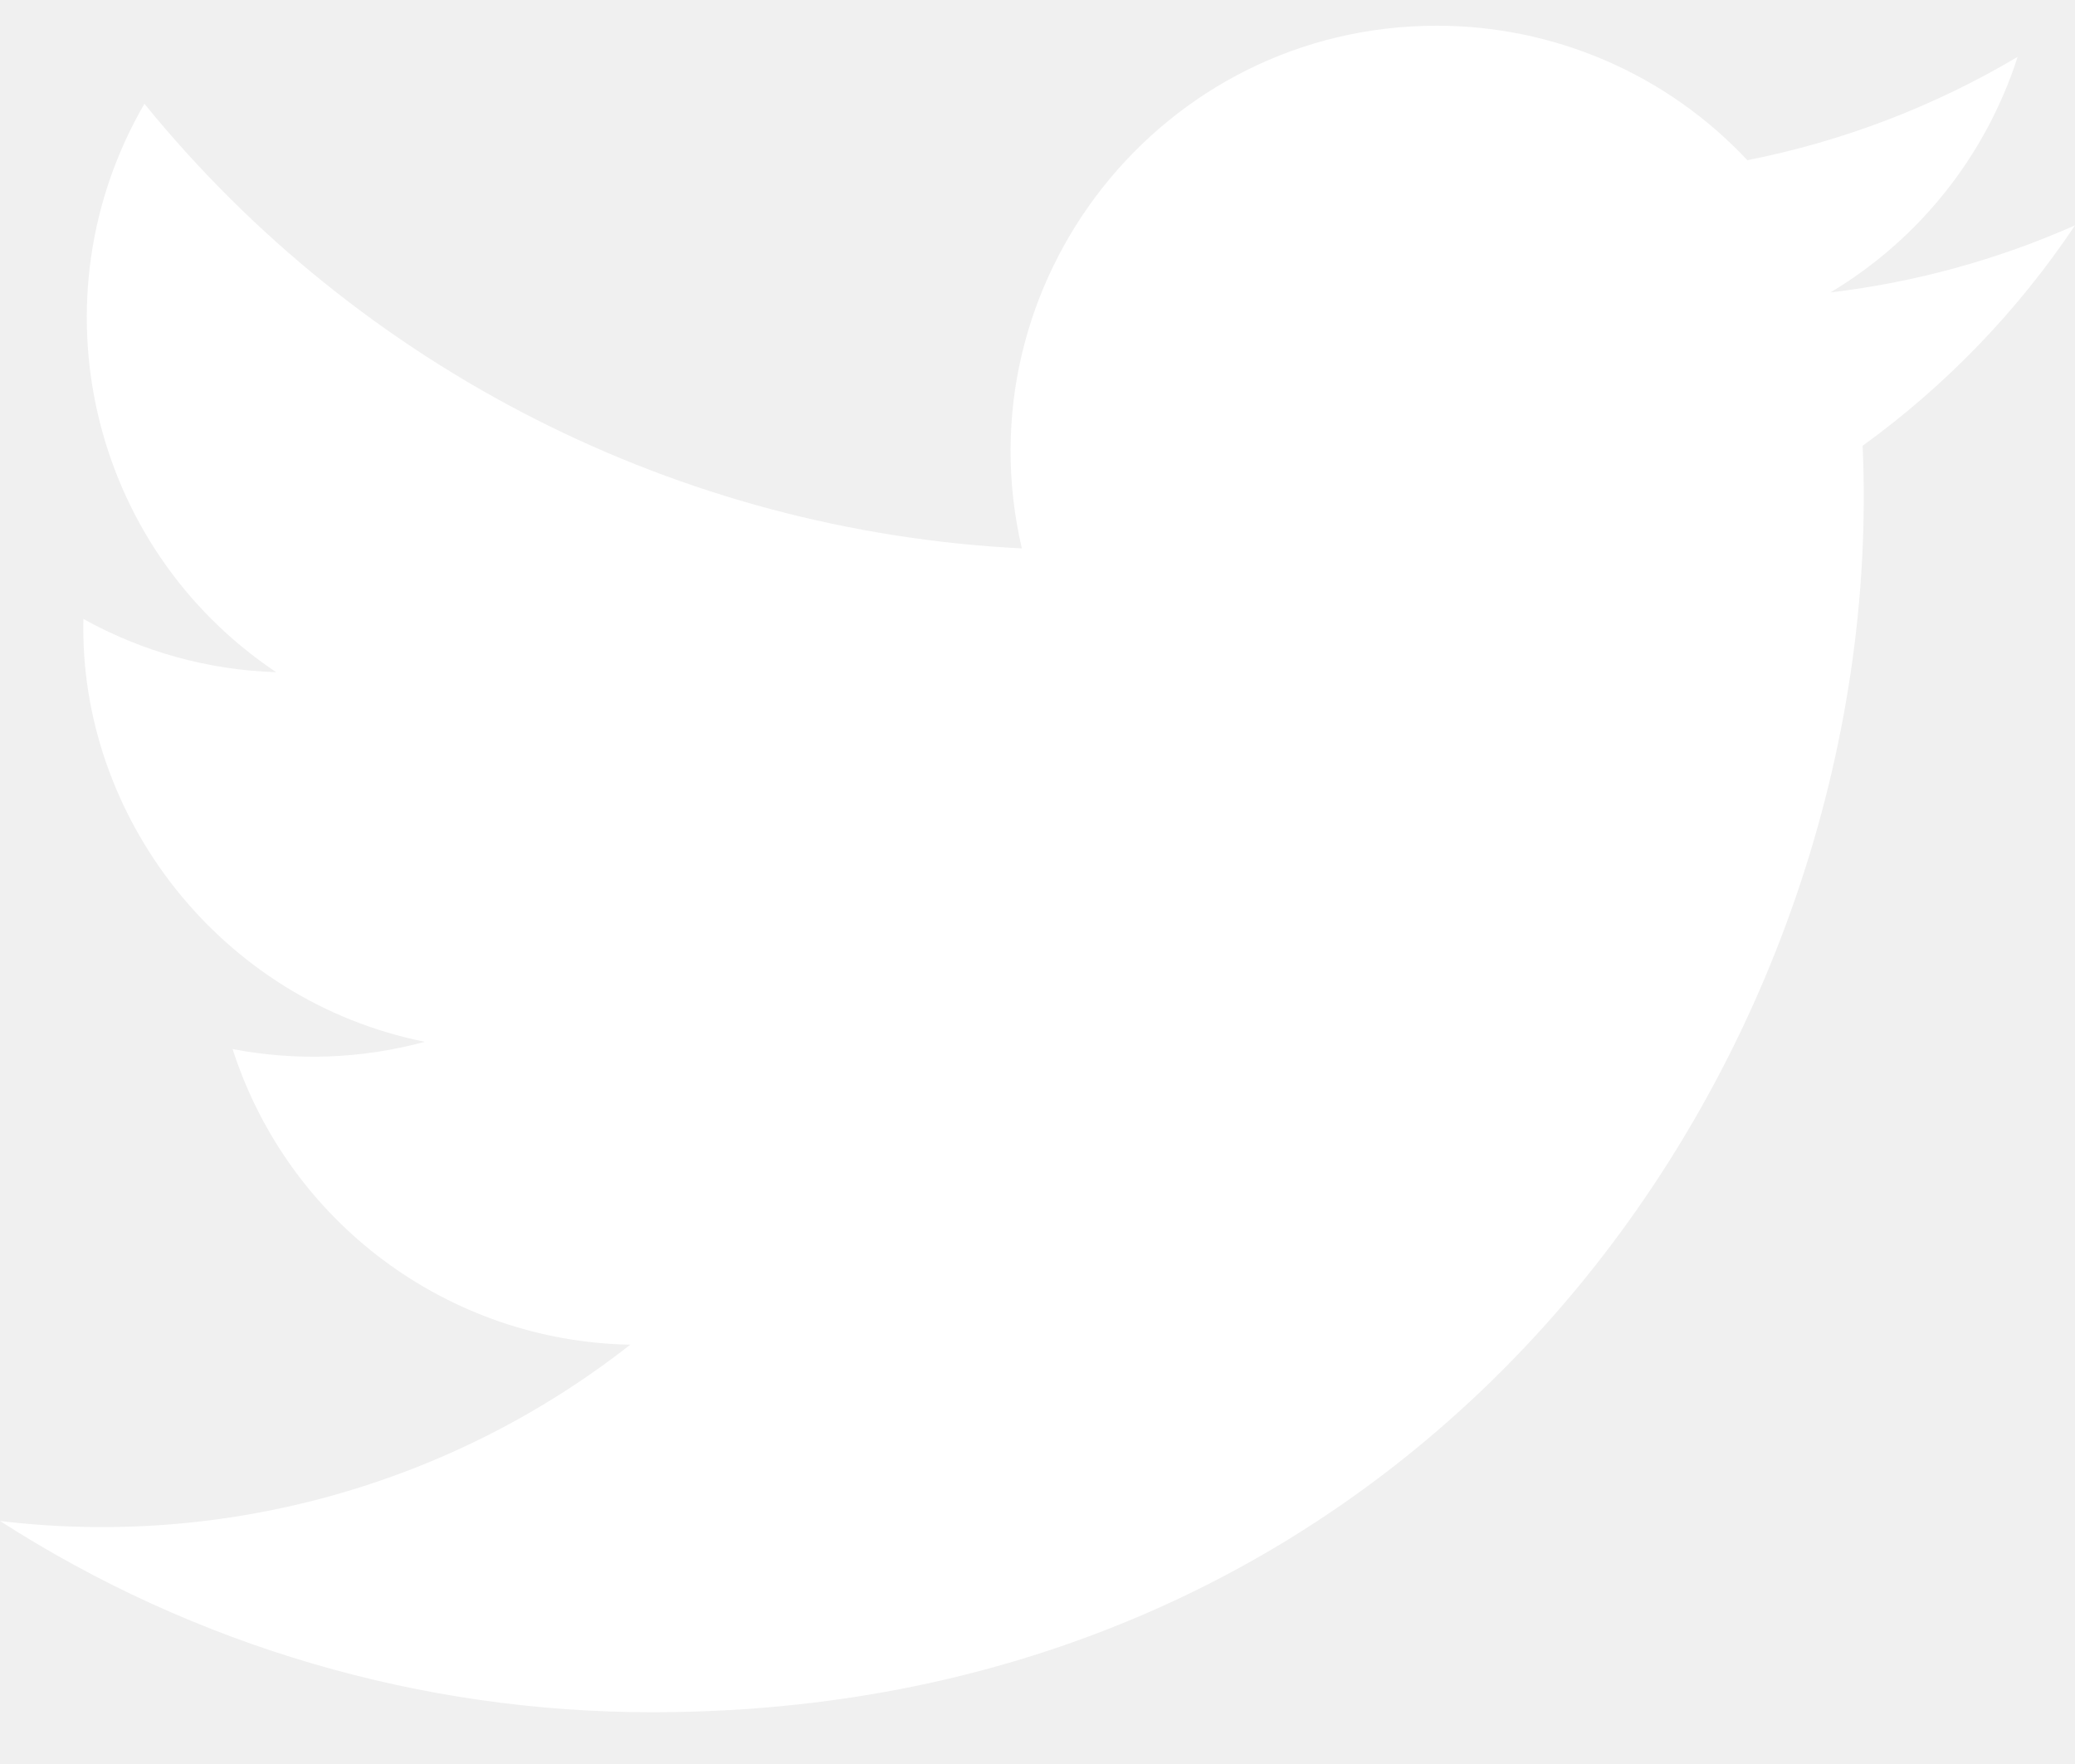
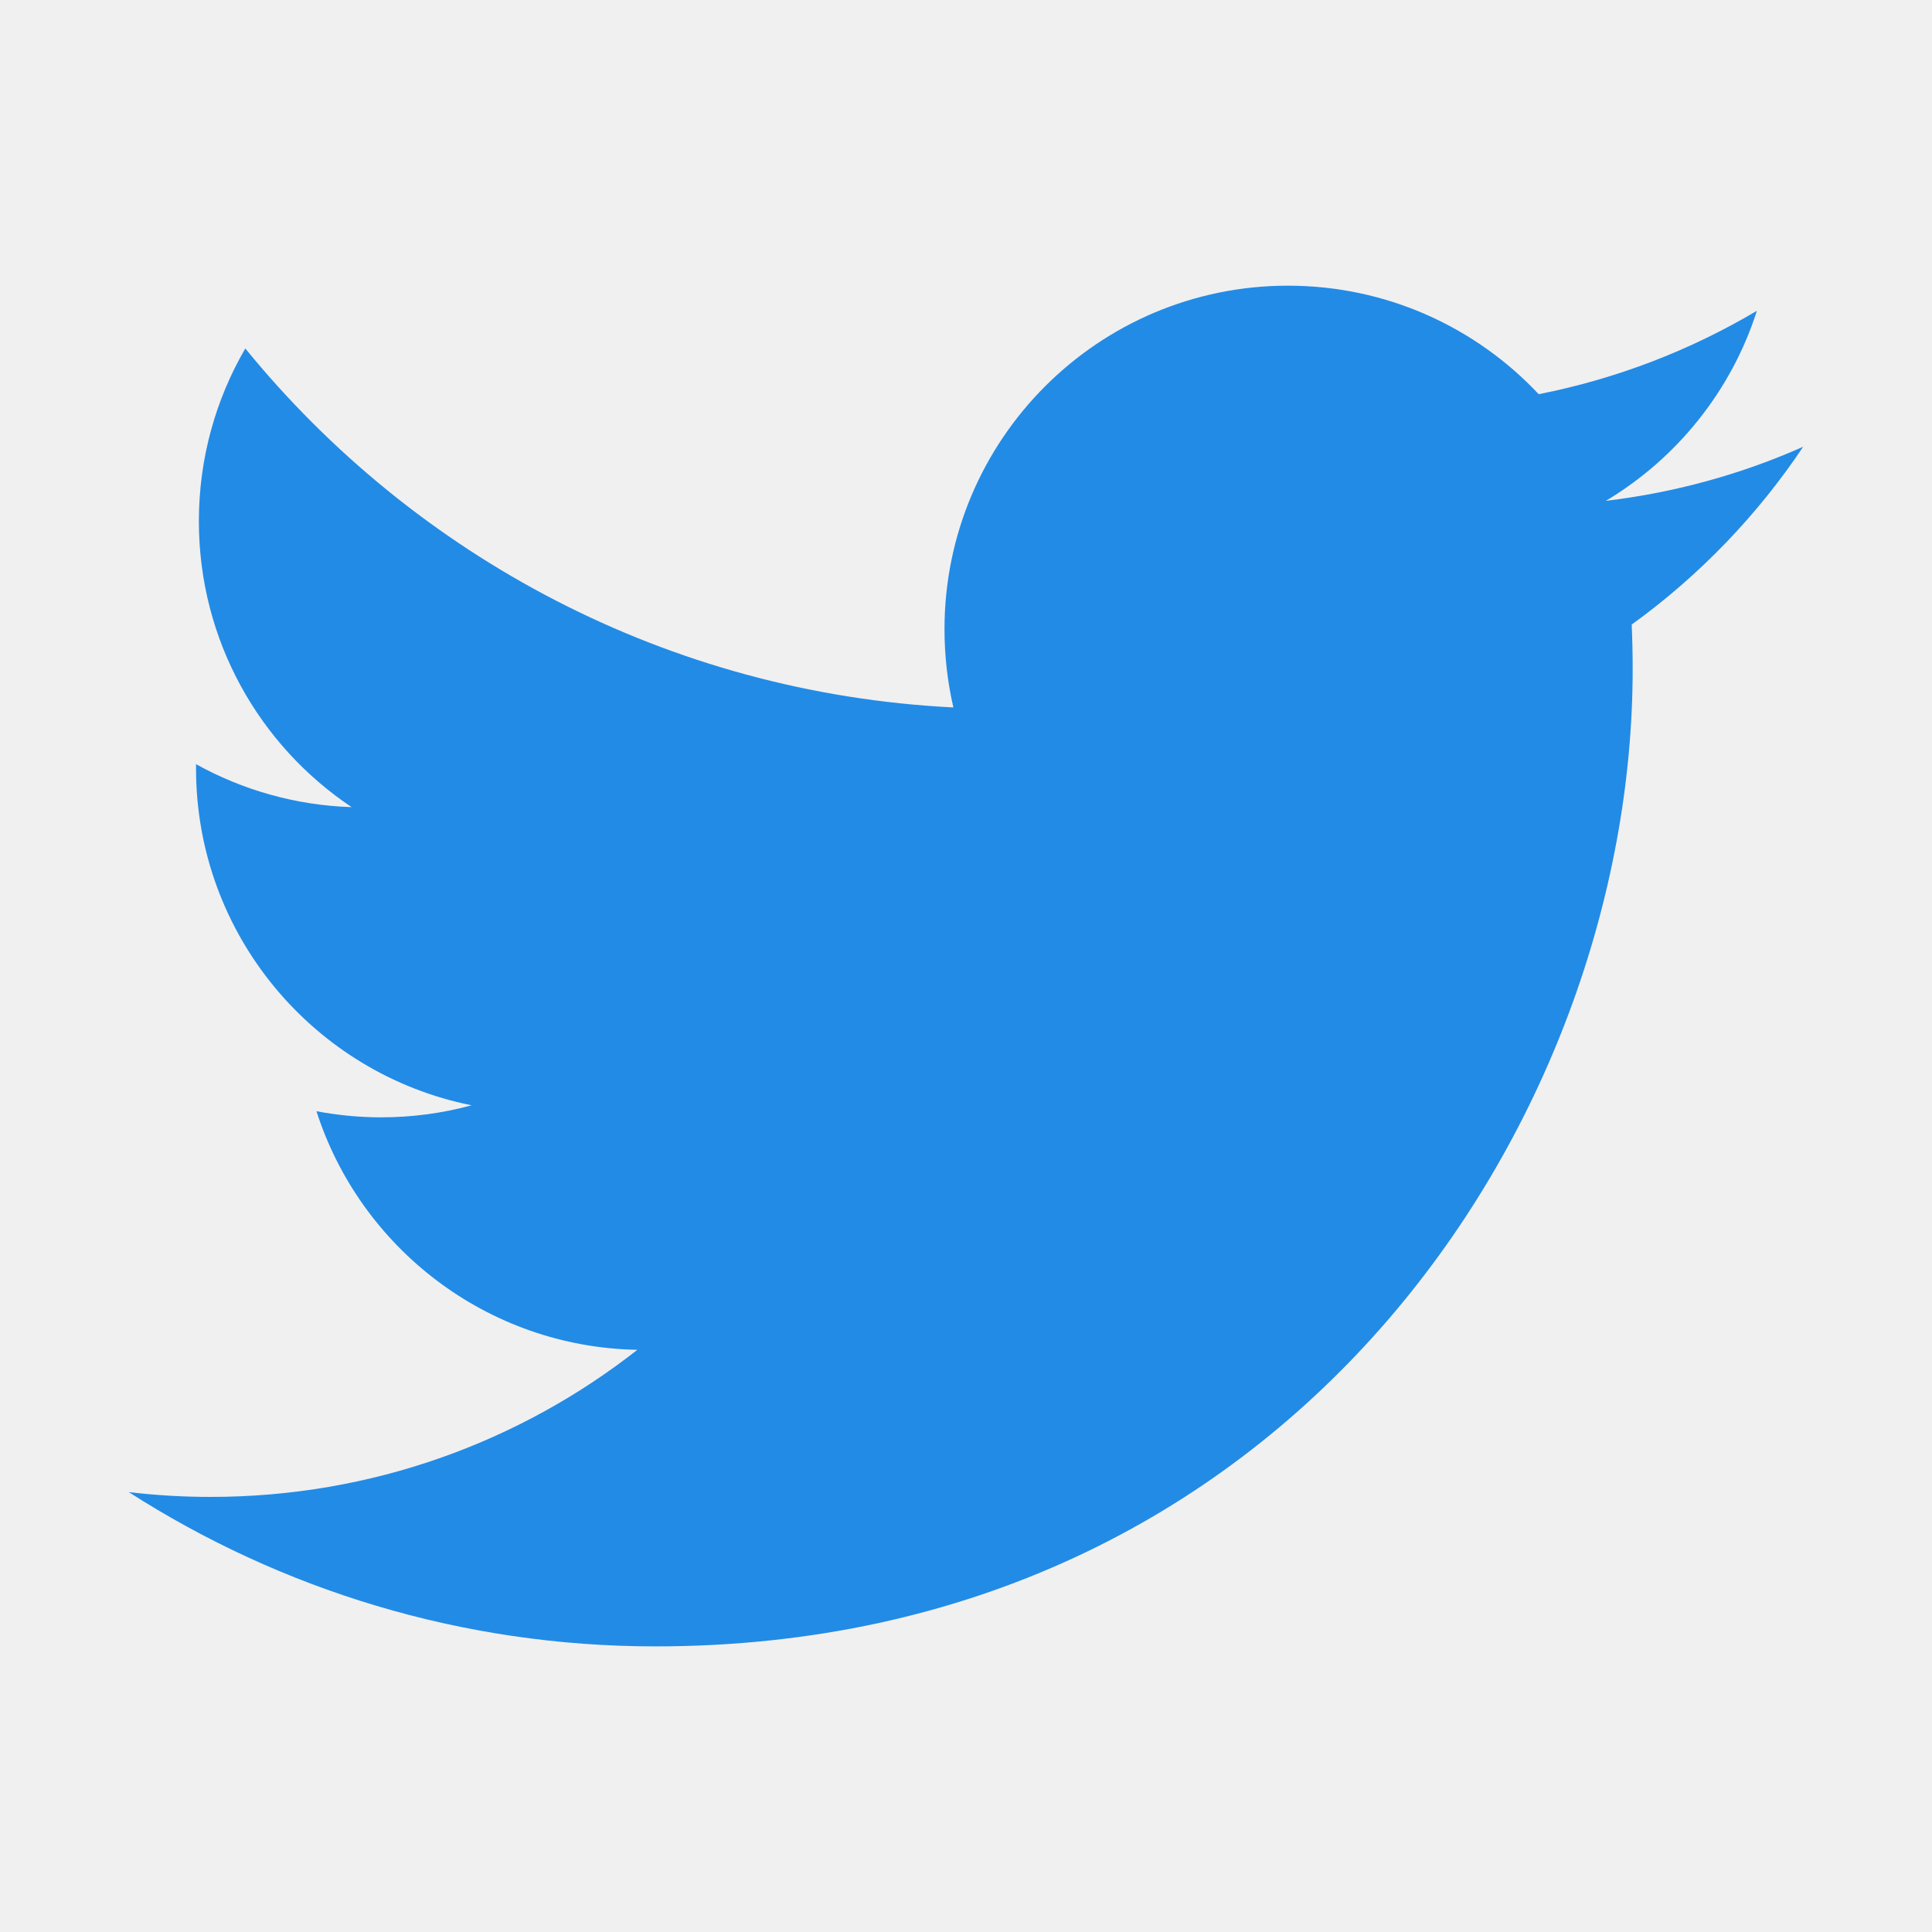
- <svg xmlns="http://www.w3.org/2000/svg" width="20" height="17">
-   <path fill="#FFF" d="M20 2.172a8.192 8.192 0 01-2.357.646 4.11 4.11 0 001.804-2.27 8.22 8.22 0 01-2.605.996A4.096 4.096 0 0013.847.248c-2.65 0-4.596 2.472-3.998 5.037A11.648 11.648 0 011.392 1a4.109 4.109 0 001.27 5.478 4.086 4.086 0 01-1.858-.513c-.045 1.9 1.318 3.679 3.291 4.075a4.113 4.113 0 01-1.853.07 4.106 4.106 0 003.833 2.849A8.25 8.25 0 010 14.658a11.616 11.616 0 006.29 1.843c7.618 0 11.922-6.434 11.663-12.205A8.354 8.354 0 0020 2.172z" />
+ <svg xmlns="http://www.w3.org/2000/svg" fill="#228BE6" viewBox="0 0 30 30" width="30px" height="30px">
+   <path d="M28,6.937c-0.957,0.425-1.985,0.711-3.064,0.84c1.102-0.66,1.947-1.705,2.345-2.951c-1.03,0.611-2.172,1.055-3.388,1.295 c-0.973-1.037-2.359-1.685-3.893-1.685c-2.946,0-5.334,2.389-5.334,5.334c0,0.418,0.048,0.826,0.138,1.215 c-4.433-0.222-8.363-2.346-10.995-5.574C3.351,6.199,3.088,7.115,3.088,8.094c0,1.85,0.941,3.483,2.372,4.439 c-0.874-0.028-1.697-0.268-2.416-0.667c0,0.023,0,0.044,0,0.067c0,2.585,1.838,4.741,4.279,5.23 c-0.447,0.122-0.919,0.187-1.406,0.187c-0.343,0-0.678-0.034-1.003-0.095c0.679,2.119,2.649,3.662,4.983,3.705 c-1.825,1.431-4.125,2.284-6.625,2.284c-0.43,0-0.855-0.025-1.273-0.075c2.361,1.513,5.164,2.396,8.177,2.396 c9.812,0,15.176-8.128,15.176-15.177c0-0.231-0.005-0.461-0.015-0.69C26.38,8.945,27.285,8.006,28,6.937z" />
</svg>
